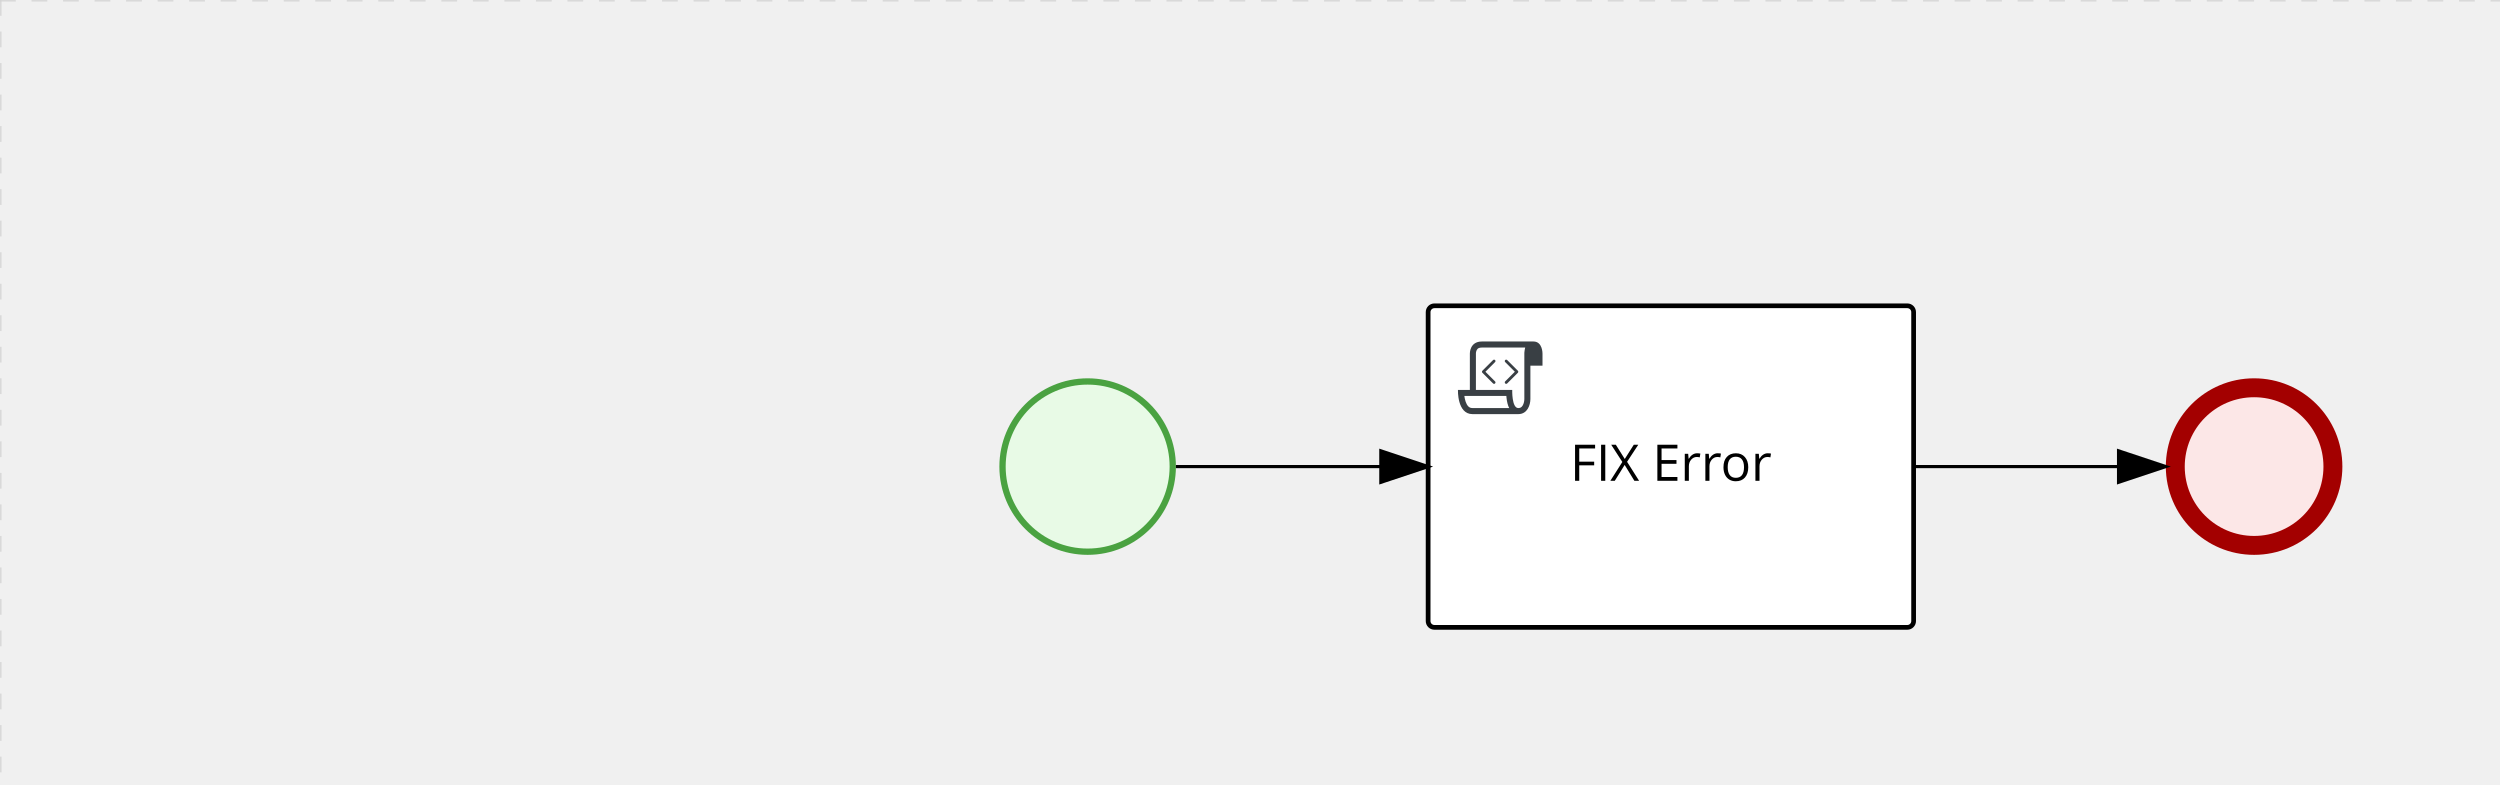
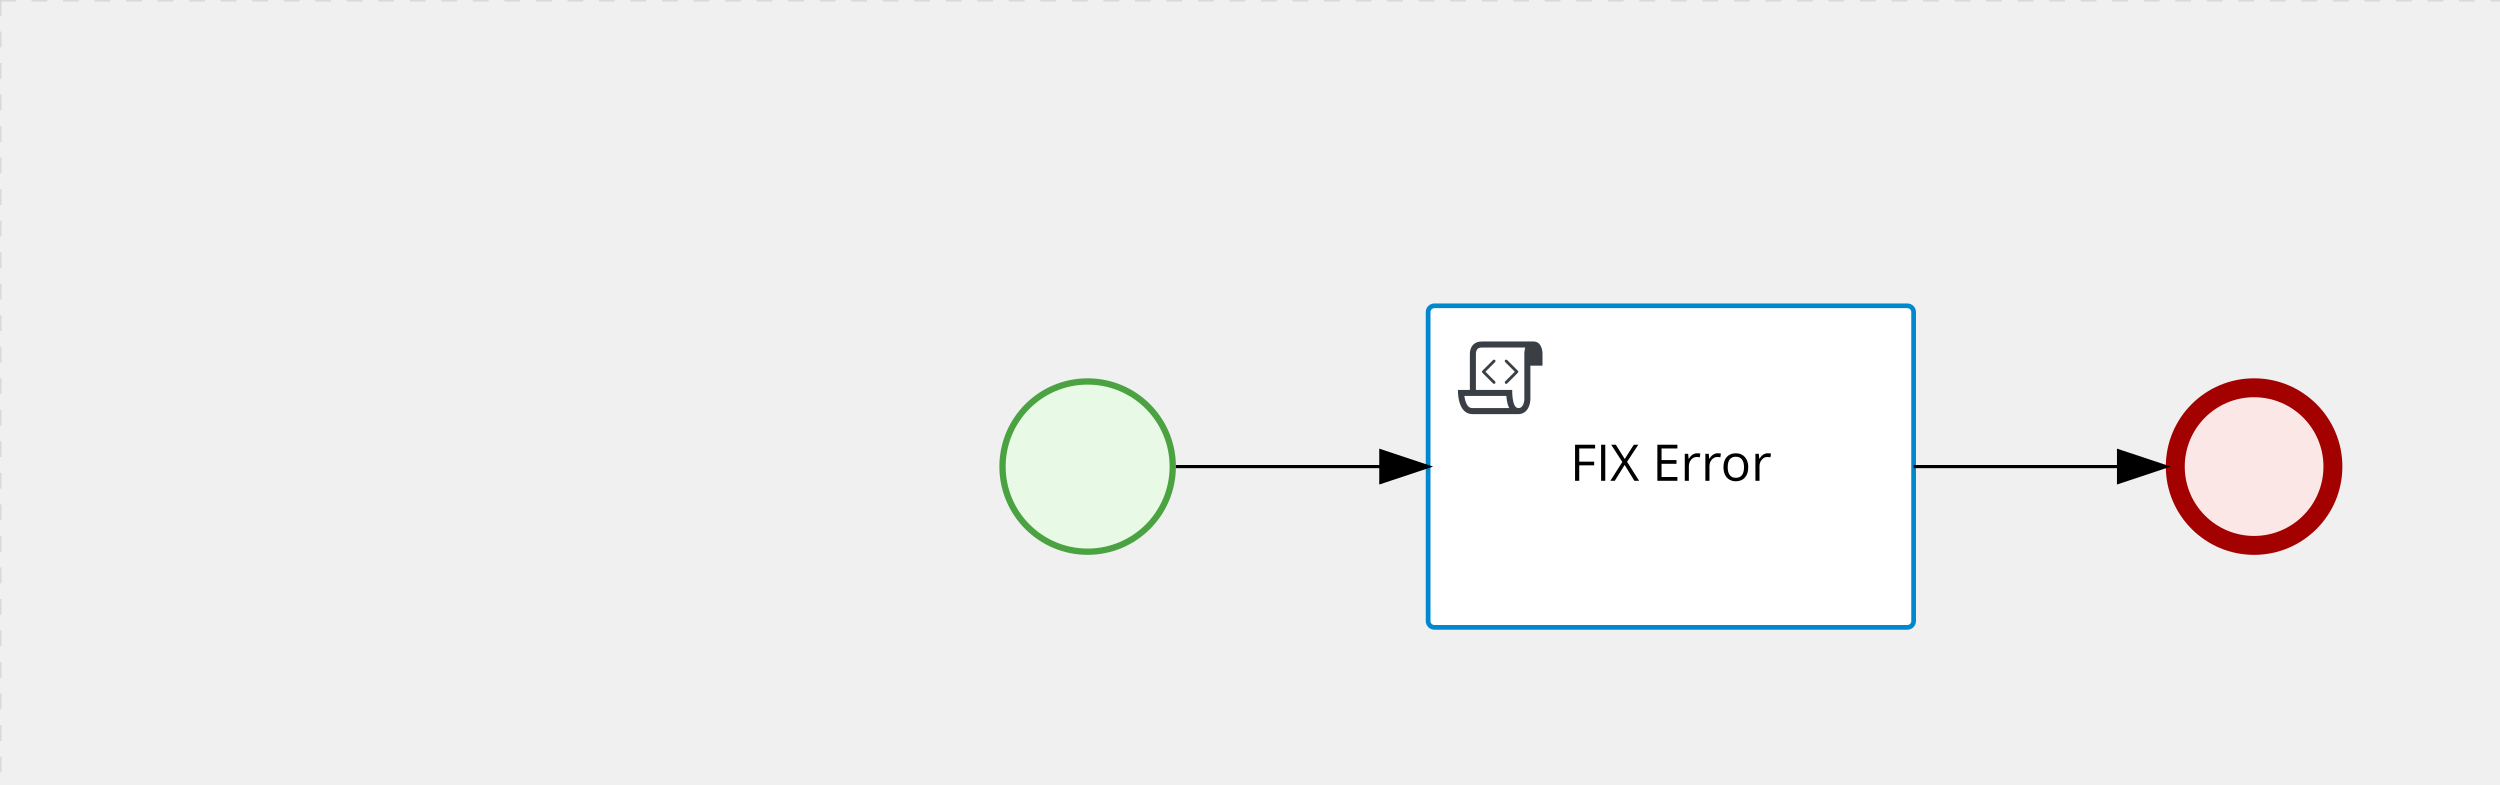
<svg xmlns="http://www.w3.org/2000/svg" version="1.1" width="793" height="249" viewBox="0 0 793 249">
  <defs />
  <g transform="matrix(1,0,0,1,0,0)">
    <g>
      <g>
        <g>
          <path fill="none" stroke="#d3d3d3" paint-order="fill stroke markers" d=" M 0 0 L 1200 0" stroke-miterlimit="10" stroke-opacity="0.8" stroke-dasharray="5" />
        </g>
        <g>
          <path fill="none" stroke="#d3d3d3" paint-order="fill stroke markers" d=" M 0 0 L 0 800" stroke-miterlimit="10" stroke-opacity="0.8" stroke-dasharray="5" />
        </g>
      </g>
      <g id="_1F4FEBD1-C479-421D-8275-BBDBAC0B4BC5" bpmn2nodeid="_1F4FEBD1-C479-421D-8275-BBDBAC0B4BC5" transform="matrix(1,0,0,1,317,120)">
        <g>
          <path fill="none" stroke="none" />
        </g>
        <g transform="matrix(0.125,0,0,0.125,0,0)">
          <g transform="matrix(1,0,0,1,0,0)">
            <path fill="#e8fae6" stroke="none" id="_1F4FEBD1-C479-421D-8275-BBDBAC0B4BC5?shapeType=BACKGROUND" paint-order="stroke fill markers" d=" M 0 0 M 444 224 C 444 263.9 434.2 300.8 414.4 334.5 C 394.7 368.2 368 394.9 334.4 414.5 C 300.8 434.1 263.9 444 224 444 C 184.1 444 147.2 434.2 113.5 414.4 C 79.8 394.7 53.1 368 33.5 334.4 C 13.9 300.8 4 263.9 4 224 C 4 184.1 13.8 147.2 33.6 113.5 C 53.4 79.8 80.1 53.1 113.6 33.5 C 147.1 13.9 184.1 4 224 4 C 263.9 4 300.8 13.8 334.5 33.6 C 368.2 53.4 394.9 80.1 414.5 113.6 C 434.1 147.1 444 184.1 444 224 Z" />
          </g>
          <g>
            <g transform="matrix(1,0,0,1,0,0)">
              <g transform="matrix(1,0,0,1,0,0)">
                <path fill="rgb(74,162,65)" stroke="none" id="_1F4FEBD1-C479-421D-8275-BBDBAC0B4BC5?shapeType=BORDER&amp;renderType=FILL" paint-order="stroke fill markers" d=" M 0 0 M 224 0 C 100.3 0 0 100.3 0 224 C 0 347.7 100.3 448 224 448 C 347.7 448 448 347.7 448 224 C 448 100.3 347.7 0 224 0 Z M 0 0 M 224 432 C 109.1 432 16 338.9 16 224 C 16 109.1 109.1 16 224 16 C 338.9 16 432 109.1 432 224 C 432 338.9 338.9 432 224 432 Z" />
              </g>
            </g>
          </g>
        </g>
        <g transform="matrix(1,0,0,1,28,61)" />
      </g>
      <g transform="matrix(1,0,0,1,317,120)" />
      <g id="_778E340E-F9E9-4A96-92A6-5DD6A36F58D5" bpmn2nodeid="_778E340E-F9E9-4A96-92A6-5DD6A36F58D5" transform="matrix(1,0,0,1,687,120)">
        <g>
          <path fill="none" stroke="none" />
        </g>
        <g transform="matrix(0.125,0,0,0.125,0,0)">
          <g transform="matrix(1,0,0,1,0,0)">
            <path fill="#fce7e7" stroke="none" id="_778E340E-F9E9-4A96-92A6-5DD6A36F58D5?shapeType=BACKGROUND" paint-order="stroke fill markers" d=" M 0 0 M 444 224 C 444 263.9 434.2 300.8 414.4 334.5 C 394.7 368.2 368 394.9 334.4 414.5 C 300.8 434.1 263.9 444 224 444 C 184.1 444 147.2 434.2 113.5 414.4 C 79.8 394.7 53.1 368 33.5 334.4 C 13.9 300.8 4 263.9 4 224 C 4 184.1 13.8 147.2 33.6 113.5 C 53.4 79.8 80.1 53.1 113.6 33.5 C 147.1 13.9 184.1 4 224 4 C 263.9 4 300.8 13.8 334.5 33.6 C 368.2 53.4 394.9 80.1 414.5 113.6 C 434.1 147.1 444 184.1 444 224 Z" />
          </g>
          <g>
            <g transform="matrix(1,0,0,1,0,0)">
              <g transform="matrix(1,0,0,1,0,0)">
                <path fill="rgb(163,0,0)" stroke="none" id="_778E340E-F9E9-4A96-92A6-5DD6A36F58D5?shapeType=BORDER&amp;renderType=FILL" paint-order="stroke fill markers" d=" M 0 0 M 224 0 C 100.3 0 0 100.3 0 224 C 0 347.7 100.3 448 224 448 C 347.7 448 448 347.7 448 224 C 448 100.3 347.7 0 224 0 Z M 0 0 M 224 400 C 126.8 400 48 321.2 48 224 C 48 126.8 126.8 48 224 48 C 321.2 48 400 126.8 400 224 C 400 321.2 321.2 400 224 400 Z" />
              </g>
            </g>
          </g>
        </g>
        <g transform="matrix(1,0,0,1,28,61)" />
      </g>
      <g transform="matrix(1,0,0,1,687,120)" />
      <g id="_3E743819-999B-4969-95F1-101E53C5AE51" bpmn2nodeid="_3E743819-999B-4969-95F1-101E53C5AE51" transform="matrix(1,0,0,1,453,97)">
        <g>
          <path fill="none" stroke="none" />
        </g>
        <g transform="matrix(1,0,0,1,0,0)">
          <path fill="#ffffff" stroke="none" id="_3E743819-999B-4969-95F1-101E53C5AE51?shapeType=BACKGROUND" paint-order="stroke fill markers" d=" M 2 0 L 152 0 L 152 0 A 2 2 0 0 1 154 2 L 154 100 L 154 100 A 2 2 0 0 1 152 102 L 2 102 L 2 102 A 2 2 0 0 1 0 100 L 0 2 L 0 2 A 2 2 0 0 1 2 0 Z" />
        </g>
        <g transform="matrix(1,0,0,1,0,0)">
-           <path fill="none" stroke="rgb(0,0,0)" id="_3E743819-999B-4969-95F1-101E53C5AE51?shapeType=BORDER&amp;renderType=STROKE" paint-order="fill stroke markers" d=" M 2 0 L 152 0 L 152 0 A 2 2 0 0 1 154 2 L 154 100 L 154 100 A 2 2 0 0 1 152 102 L 2 102 L 2 102 A 2 2 0 0 1 0 100 L 0 2 L 0 2 A 2 2 0 0 1 2 0 Z" stroke-miterlimit="10" stroke-width="1.5" stroke-dasharray="" />
+           <path fill="none" stroke="rgb(0,136,206)" id="_3E743819-999B-4969-95F1-101E53C5AE51?shapeType=BORDER&amp;renderType=STROKE" paint-order="fill stroke markers" d=" M 2 0 L 152 0 L 152 0 A 2 2 0 0 1 154 2 L 154 100 L 154 100 A 2 2 0 0 1 152 102 L 2 102 L 2 102 A 2 2 0 0 1 0 100 L 0 2 L 0 2 A 2 2 0 0 1 2 0 Z" stroke-miterlimit="10" stroke-width="1.5" stroke-dasharray="" />
        </g>
        <g>
          <g transform="matrix(0.06,0,0,0.06,9.4,9.4)">
            <g transform="matrix(1,0,0,1,0,0)">
              <path fill="#393f44" stroke="none" id="_3E743819-999B-4969-95F1-101E53C5AE51undefined" paint-order="stroke fill markers" d=" M 0 0 M 197.3 130.2 C 194.4 127.3 189.6 127.3 186.7 130.2 L 130.2 186.7 C 127.3 189.6 127.3 194.4 130.2 197.3 L 186.7 253.8 C 188.1 255.3 190.1 256 192 256 C 193.9 256 195.9 255.3 197.3 253.7 C 200.2 250.8 200.2 246 197.3 243.1 L 146.2 192 L 197.3 140.8 C 200.2 137.9 200.2 133.1 197.3 130.2 Z" />
            </g>
            <g transform="matrix(1,0,0,1,0,0)">
              <path fill="#393f44" stroke="none" id="_3E743819-999B-4969-95F1-101E53C5AE51undefined" paint-order="stroke fill markers" d=" M 0 0 M 261.3 130.2 C 258.4 127.3 253.6 127.3 250.7 130.2 C 247.8 133.1 247.8 137.9 250.7 140.8 L 301.8 191.9 L 250.7 243 C 247.8 245.9 247.8 250.7 250.7 253.6 C 252.1 255.3 254.1 256 256 256 C 257.9 256 259.9 255.3 261.3 253.8 L 317.8 197.3 C 320.7 194.4 320.7 189.6 317.8 186.7 L 261.3 130.2 Z" />
            </g>
            <g transform="matrix(1,0,0,1,0,0)">
              <path fill="#393f44" stroke="none" id="_3E743819-999B-4969-95F1-101E53C5AE51undefined" paint-order="stroke fill markers" d=" M 0 0 M 400 32 C 400 32 152.8 32 128 32 C 62 32 64 96 64 96 L 64 288 L 1 288 C 1 288 -4 416 78 416 L 320 416 C 368 416 384 368 384 336 C 384 314.2 384 224.4 384 160 L 448 160 L 448 96 C 448 96 449 32 400 32 Z M 0 0 M 78 383.9 C 68.5 383.9 61.6 381.1 55.5 374.9 C 43.4 362.4 37.5 339.6 34.9 320 L 256.9 320 C 257.1 322.7 257.3 325.4 257.6 328.2 C 260 351.6 264.7 370.1 271.9 383.9 L 78 383.9 L 78 383.9 Z M 0 0 M 352 336 C 352 345.9 349.6 360.3 342.9 371 C 337.2 380.1 330.4 384 320 384 C 285 384 288 288 288 288 L 96 288 L 96 96 L 96 95.9 L 96 95.1 C 96 90.6 97.6 78.3 104.7 71.2 C 106.5 69.4 111.9 64 128 64 L 356.5 64 C 354.4 72.8 352.8 81.8 352.2 89.9 C 352.2 90.5 352.1 91.1 352.1 91.7 C 352.1 92 352.1 92.3 352.1 92.6 C 352 94.8 352 96 352 96 L 352 160 L 352 336 Z" />
            </g>
          </g>
        </g>
        <g transform="matrix(1,0,0,1,45.025,43.5)">
          <text fill="#000000" stroke="none" font-family="Open Sans" font-size="12pt" font-style="normal" font-weight="normal" text-decoration="normal" x="31.975" y="12" text-anchor="middle" dominant-baseline="alphabetic">FIX Error</text>
        </g>
      </g>
      <g id="_FDB6AC38-C3F3-4808-AC36-34F802F0FEC9" bpmn2nodeid="_FDB6AC38-C3F3-4808-AC36-34F802F0FEC9">
        <g>
          <path fill="none" stroke="#000000" paint-order="fill stroke markers" d=" M 373 148 L 438 148" stroke-miterlimit="10" stroke-dasharray="" />
        </g>
        <g transform="matrix(1,0,0,1,373,148)" />
        <g transform="matrix(6.123233995736766e-17,1,-1,6.123233995736766e-17,453,143)">
          <path fill="#000000" stroke="#000000" paint-order="fill stroke markers" d=" M 10 15 L 0 15 L 5 0 Z" stroke-miterlimit="10" stroke-dasharray="" />
        </g>
        <g transform="matrix(1,0,0,1,373,138)" />
      </g>
      <g id="_B1D4A7FA-8BEA-4670-8035-592D31F00FD9" bpmn2nodeid="_B1D4A7FA-8BEA-4670-8035-592D31F00FD9">
        <g>
          <path fill="none" stroke="#000000" paint-order="fill stroke markers" d=" M 607 148 L 672 148" stroke-miterlimit="10" stroke-dasharray="" />
        </g>
        <g transform="matrix(1,0,0,1,607,148)" />
        <g transform="matrix(6.123233995736766e-17,1,-1,6.123233995736766e-17,687,143)">
          <path fill="#000000" stroke="#000000" paint-order="fill stroke markers" d=" M 10 15 L 0 15 L 5 0 Z" stroke-miterlimit="10" stroke-dasharray="" />
        </g>
        <g transform="matrix(1,0,0,1,607,138)" />
      </g>
      <g transform="matrix(1,0,0,1,453,97)" />
    </g>
  </g>
</svg>
